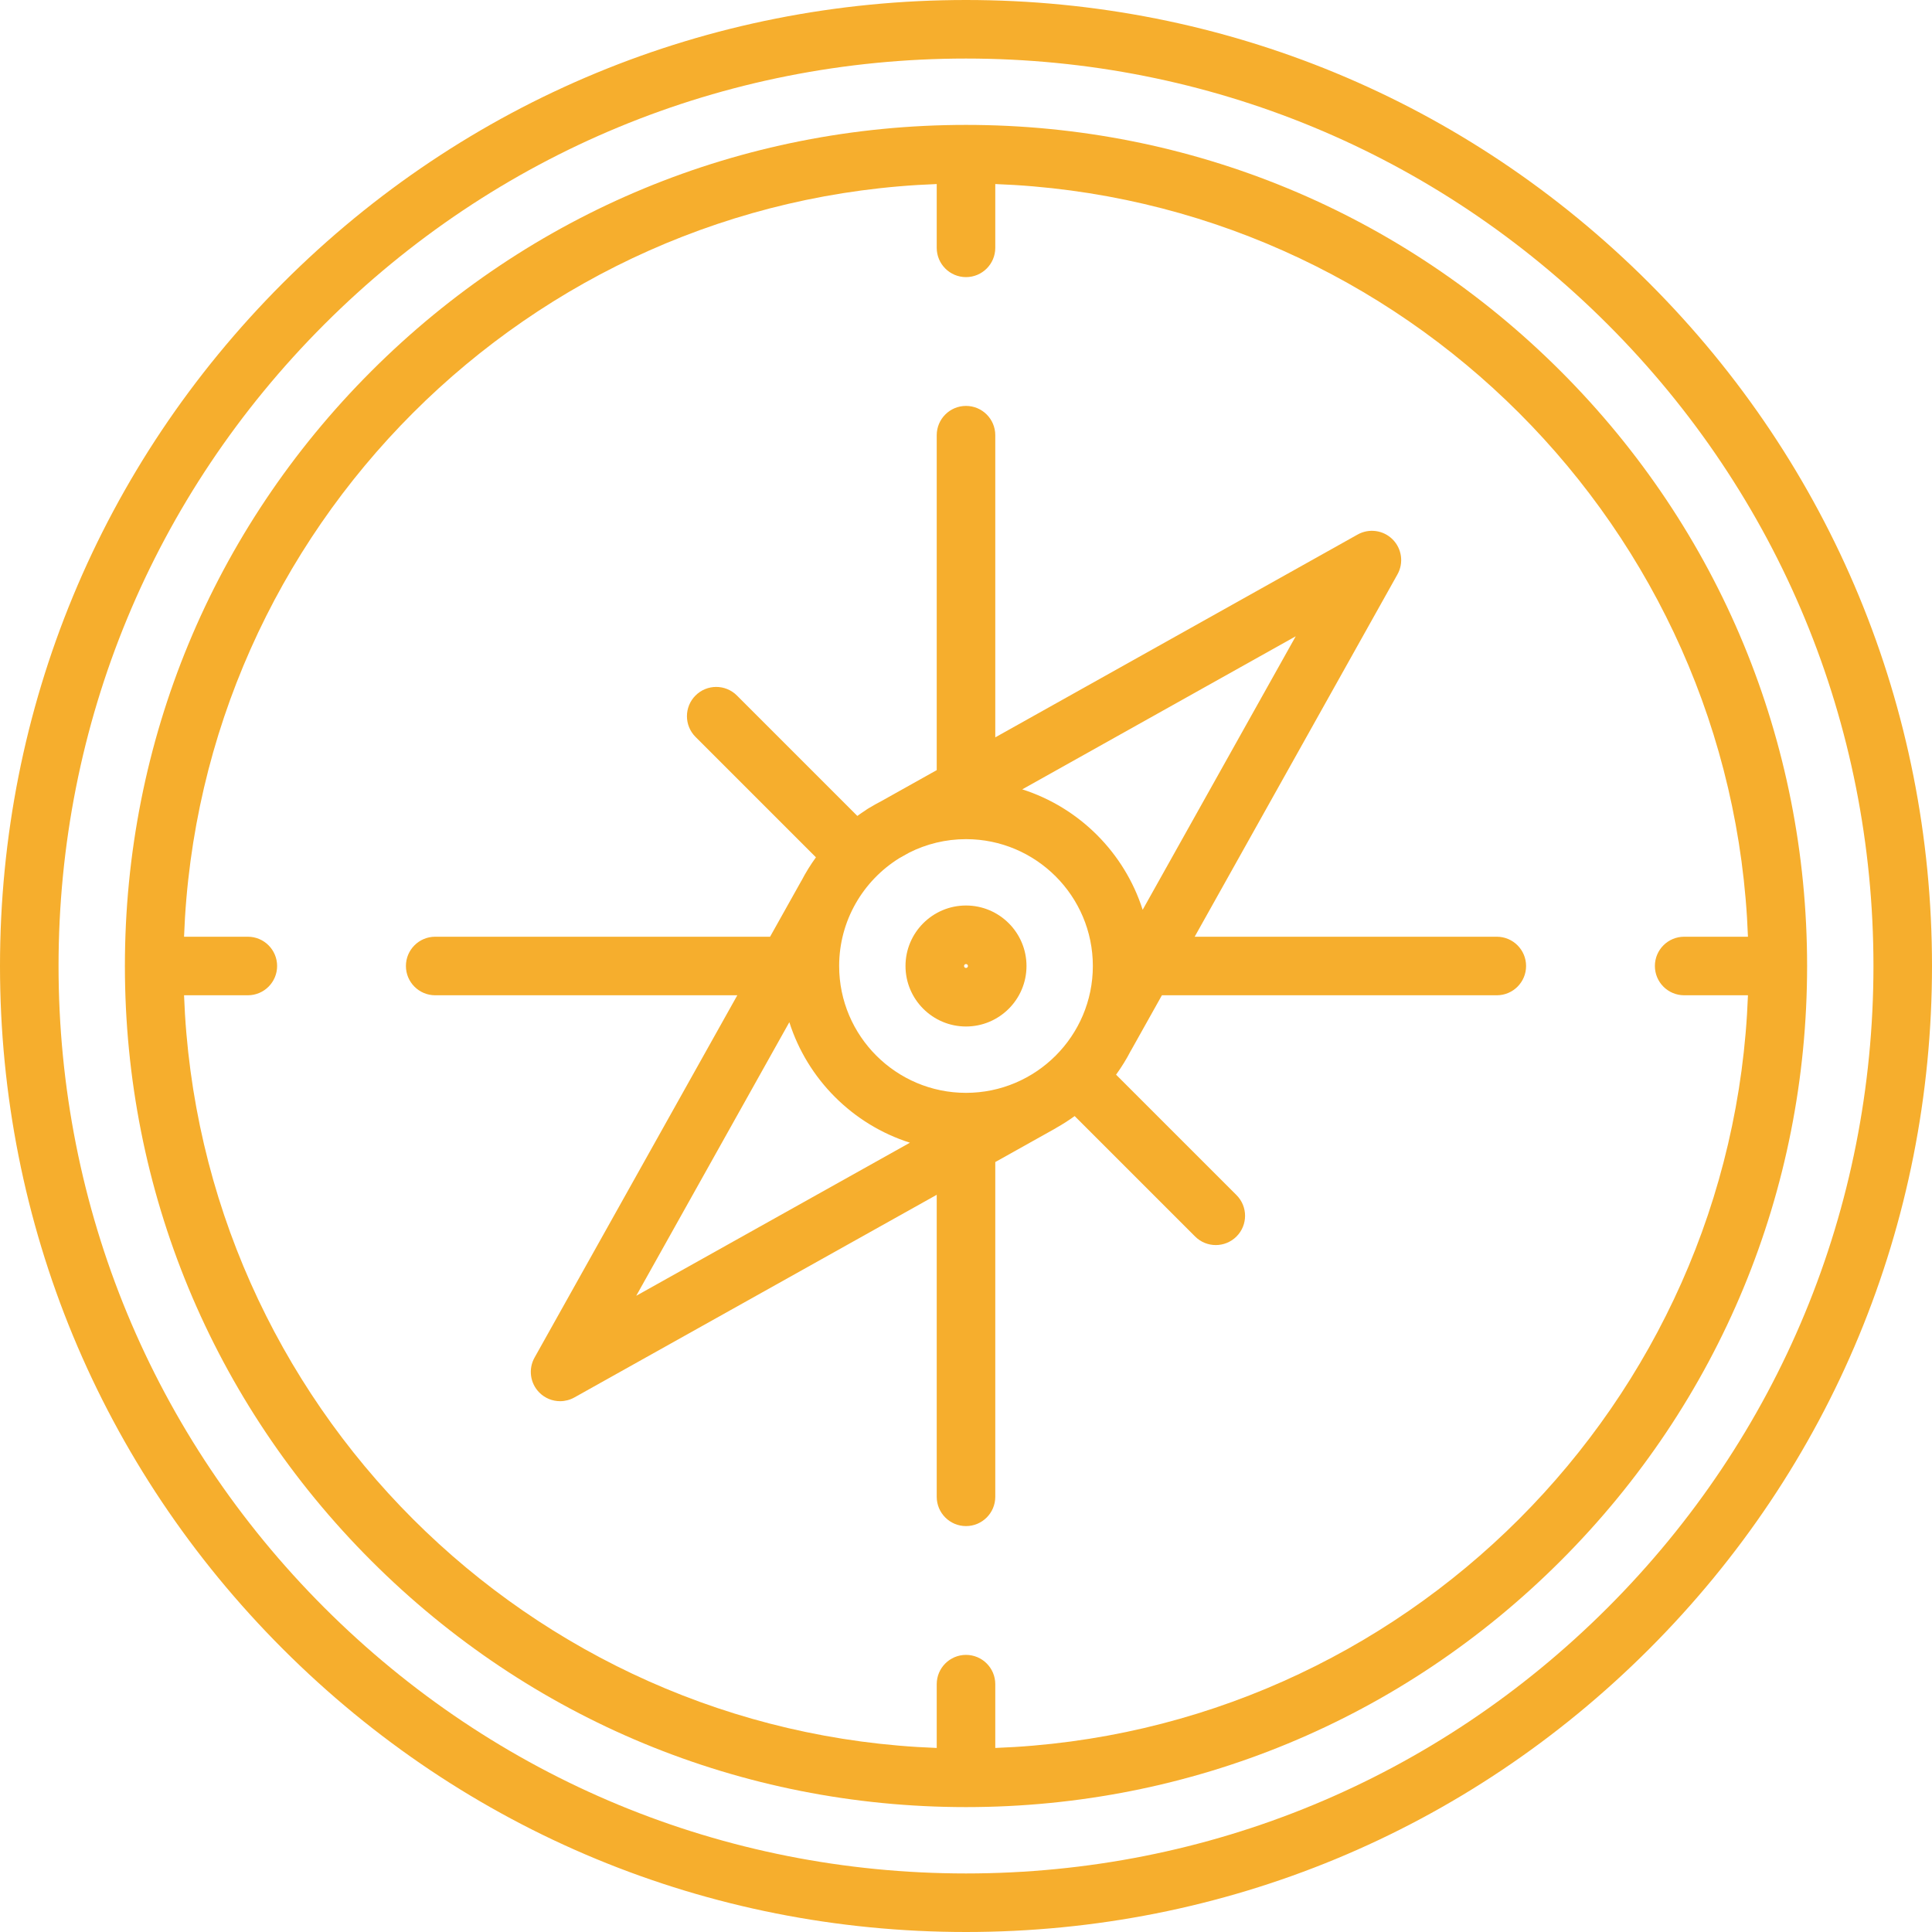
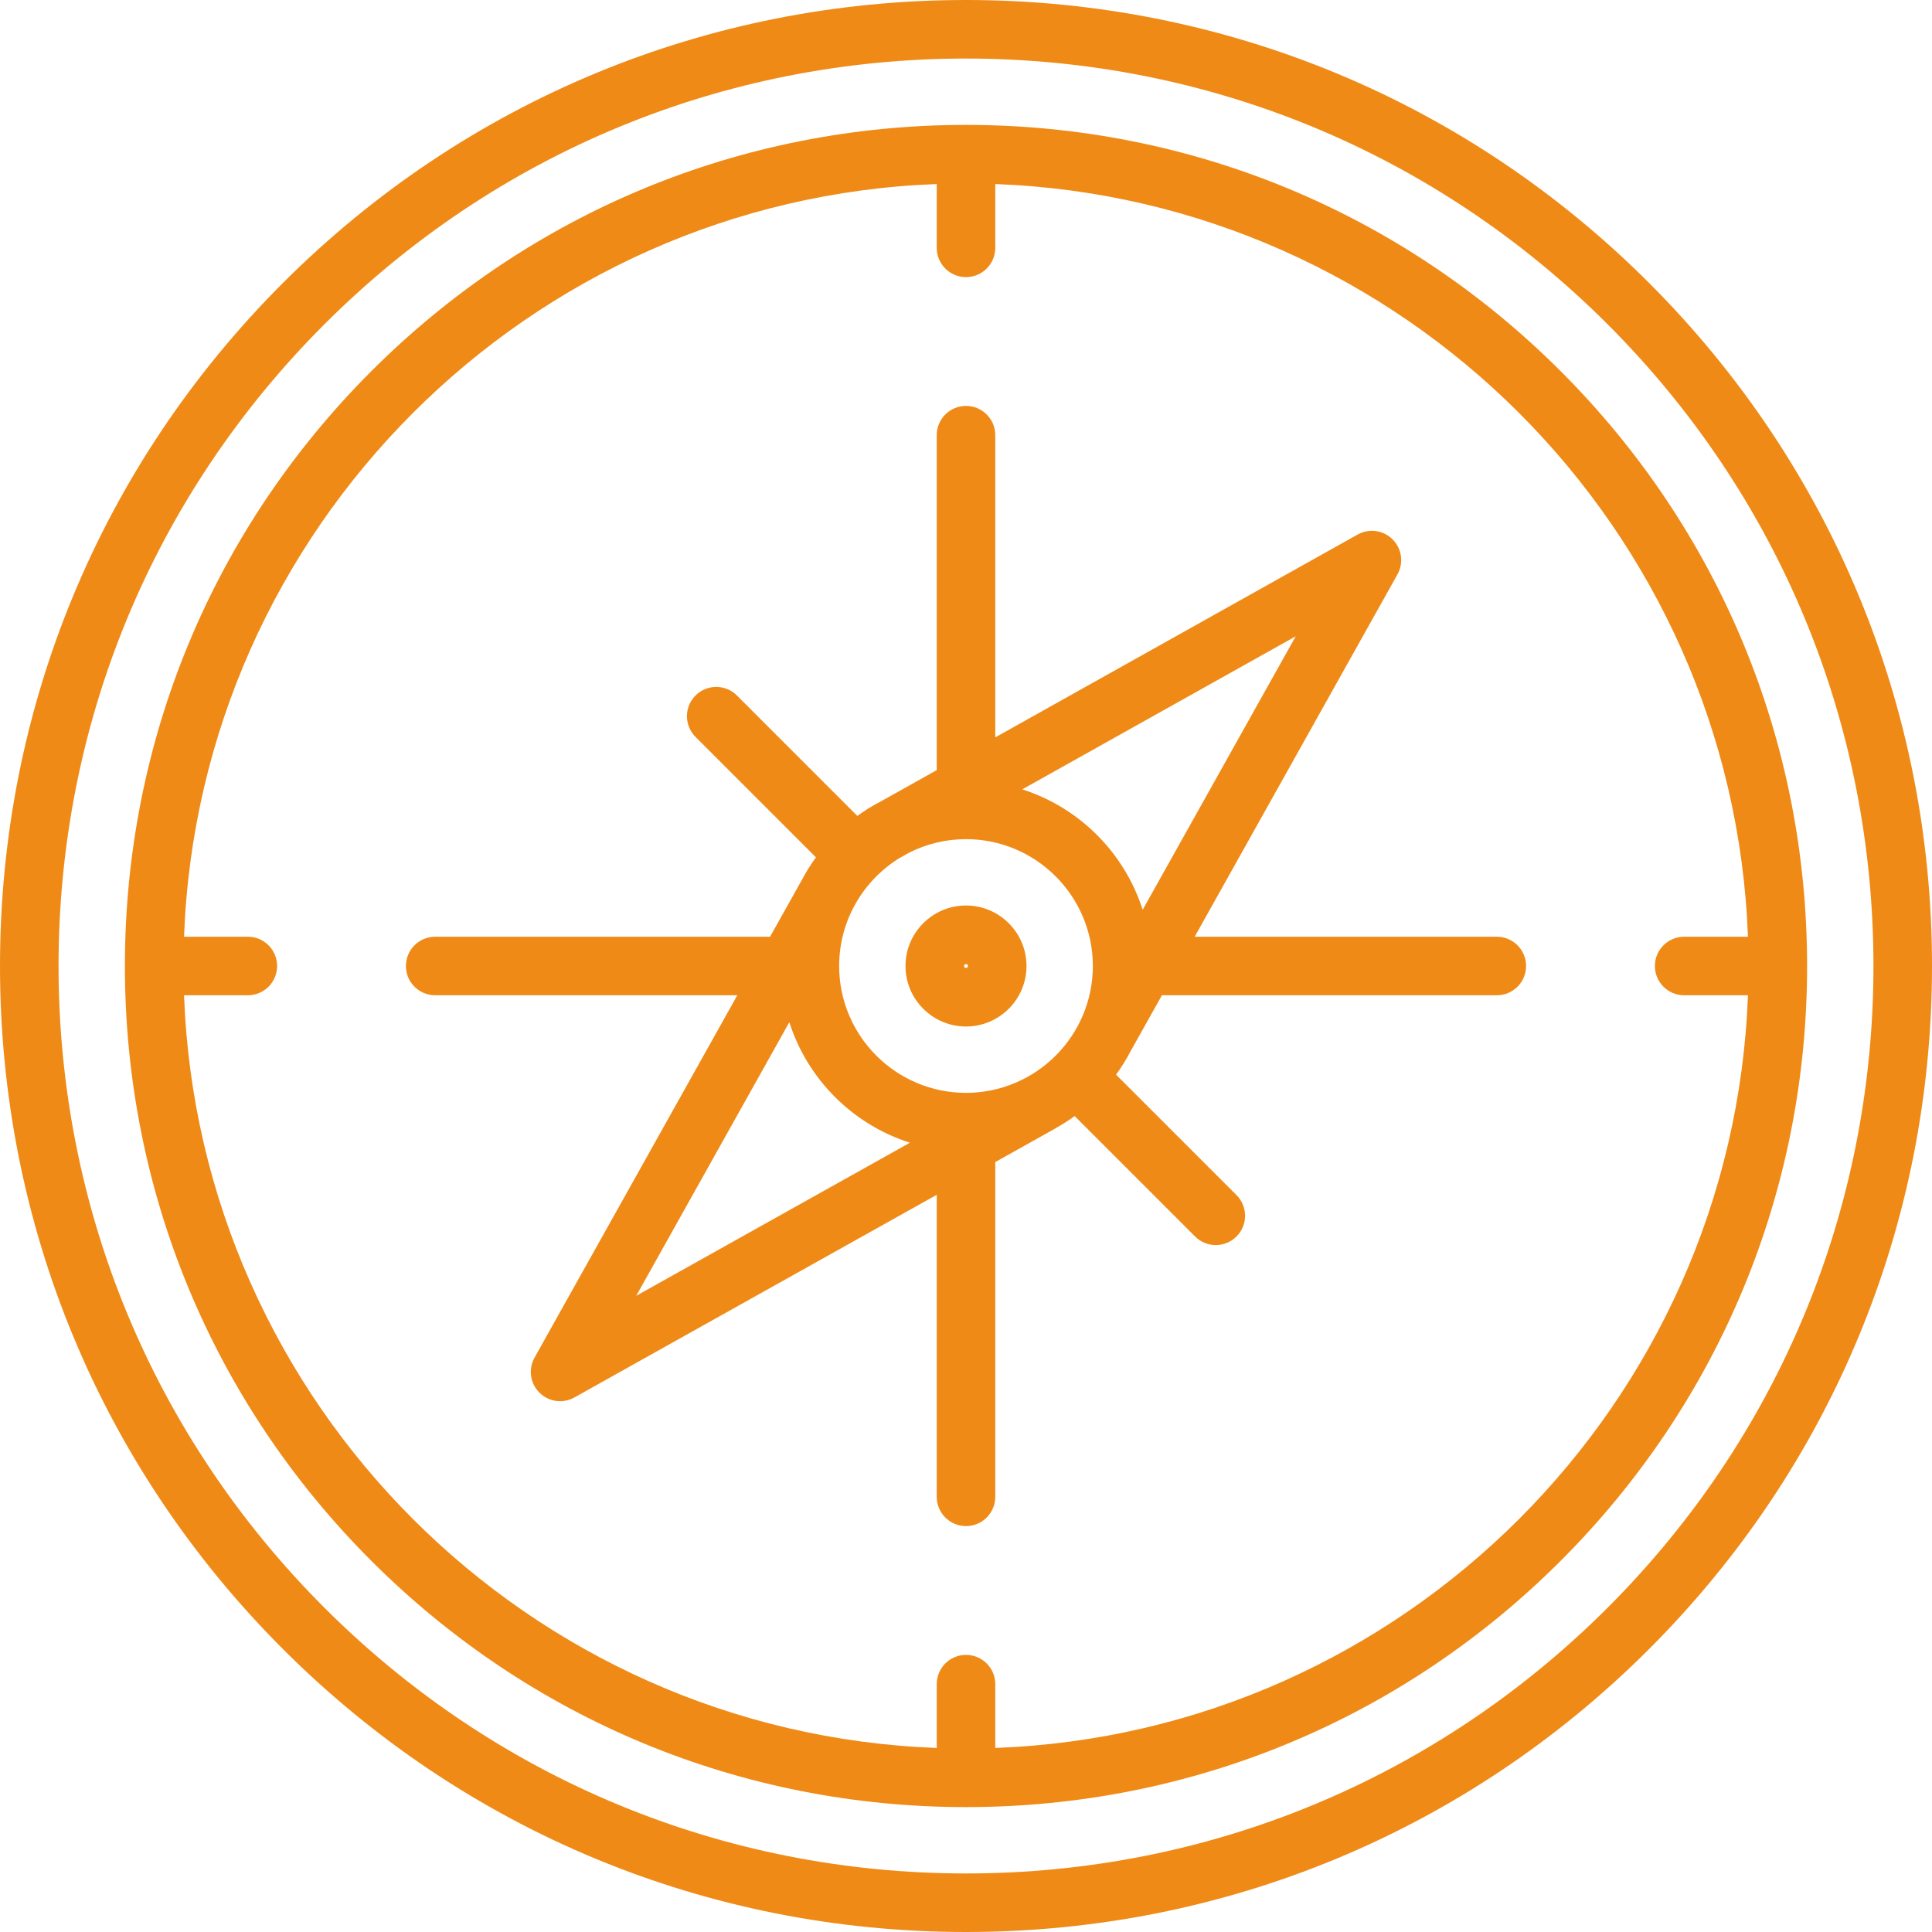
- <svg xmlns="http://www.w3.org/2000/svg" version="1.1" fill="#F6AE2D" viewBox="0 0 495 495" enable-background="new 0 0 495 495">
+ <svg xmlns="http://www.w3.org/2000/svg" version="1.1" fill="#EF8A17" viewBox="0 0 495 495" enable-background="new 0 0 495 495">
  <g>
    <path d="M422.509,72.491C375.762,25.745,313.609,0,247.5,0S119.238,25.745,72.491,72.491C25.745,119.238,0,181.391,0,247.5   s25.745,128.262,72.491,175.009C119.238,469.255,181.39,495,247.5,495s128.262-25.745,175.009-72.491   C469.255,375.762,495,313.61,495,247.5S469.255,119.238,422.509,72.491z M411.902,411.902C367.989,455.816,309.603,480,247.5,480   s-120.489-24.184-164.402-68.098C39.184,367.989,15,309.603,15,247.5S39.184,127.011,83.098,83.098   C127.011,39.184,185.397,15,247.5,15s120.489,24.184,164.402,68.098C455.816,127.011,480,185.397,480,247.5   S455.816,367.989,411.902,411.902z" />
    <path d="M399.881,95.119C359.179,54.416,305.062,32,247.5,32S135.821,54.416,95.118,95.119C54.416,135.821,32,189.938,32,247.5   s22.416,111.679,63.118,152.382C135.821,440.584,189.938,463,247.5,463s111.679-22.416,152.381-63.119S463,305.062,463,247.5   S440.584,135.821,399.881,95.119z M255,447.846V431.5c0-4.142-3.358-7.5-7.5-7.5s-7.5,3.358-7.5,7.5v16.345   C135.397,443.978,51.022,359.603,47.155,255H63.5c4.142,0,7.5-3.358,7.5-7.5s-3.358-7.5-7.5-7.5H47.155   C51.022,135.397,135.397,51.022,240,47.155V63.5c0,4.142,3.358,7.5,7.5,7.5s7.5-3.358,7.5-7.5V47.155   C359.603,51.022,443.978,135.397,447.845,240H431.5c-4.142,0-7.5,3.358-7.5,7.5s3.358,7.5,7.5,7.5h16.345   C443.978,359.603,359.603,443.978,255,447.846z" />
    <path d="m383.5,240h-77.411l51.956-92.837c1.64-2.93 1.132-6.592-1.242-8.966-2.375-2.374-6.038-2.882-8.966-1.241l-92.837,51.964v-77.42c0-4.142-3.358-7.5-7.5-7.5s-7.5,3.358-7.5,7.5v85.815l-14.296,8.002c-0.986,0.512-1.957,1.047-2.901,1.624l-.2,.112c-0.296,0.166-0.571,0.354-0.835,0.552-0.716,0.464-1.42,0.944-2.109,1.445l-30.854-30.854c-2.929-2.929-7.678-2.929-10.606,0-2.929,2.929-2.929,7.677 0,10.606l30.854,30.854c-1.378,1.898-2.617,3.901-3.707,5.995-0.04,0.066-0.084,0.127-0.122,0.195l-7.922,14.154h-85.802c-4.142,0-7.5,3.358-7.5,7.5s3.358,7.5 7.5,7.5h77.407l-51.952,92.837c-1.639,2.929-1.132,6.591 1.241,8.965 1.443,1.444 3.364,2.198 5.306,2.198 1.251,0 2.511-0.313 3.659-0.955l92.839-51.925v77.38c0,4.142 3.358,7.5 7.5,7.5s7.5-3.358 7.5-7.5v-85.77l15.361-8.592c0.112-0.063 0.216-0.135 0.323-0.203 1.613-0.906 3.168-1.904 4.658-2.986l30.854,30.854c1.464,1.465 3.384,2.197 5.303,2.197s3.839-0.732 5.303-2.197c2.929-2.929 2.929-7.678 0-10.606l-30.854-30.854c1.408-1.939 2.67-3.987 3.777-6.131 0.032-0.054 0.072-0.102 0.103-0.158l7.866-14.054h85.806c4.142,0 7.5-3.358 7.5-7.5s-3.358-7.5-7.5-7.5zm-153.095-20.124l2.527-1.415c4.385-2.209 9.332-3.461 14.568-3.461 17.92,0 32.5,14.579 32.5,32.5s-14.58,32.5-32.5,32.5-32.5-14.579-32.5-32.5c0-11.652 6.167-21.886 15.405-27.624zm62.357,13.223c-4.664-14.624-16.229-26.191-30.851-30.857l70.071-39.221-39.22,70.078zm-90.525,28.799c4.667,14.64 16.252,26.218 30.896,30.876l-70.123,39.221 39.227-70.097z" />
    <path d="m247.5,263c8.547,0 15.5-6.953 15.5-15.5s-6.953-15.5-15.5-15.5-15.5,6.953-15.5,15.5 6.953,15.5 15.5,15.5zm0-16c0.276,0 0.5,0.224 0.5,0.5s-0.224,0.5-0.5,0.5-0.5-0.224-0.5-0.5 0.224-0.5 0.5-0.5z" />
  </g>
</svg>
